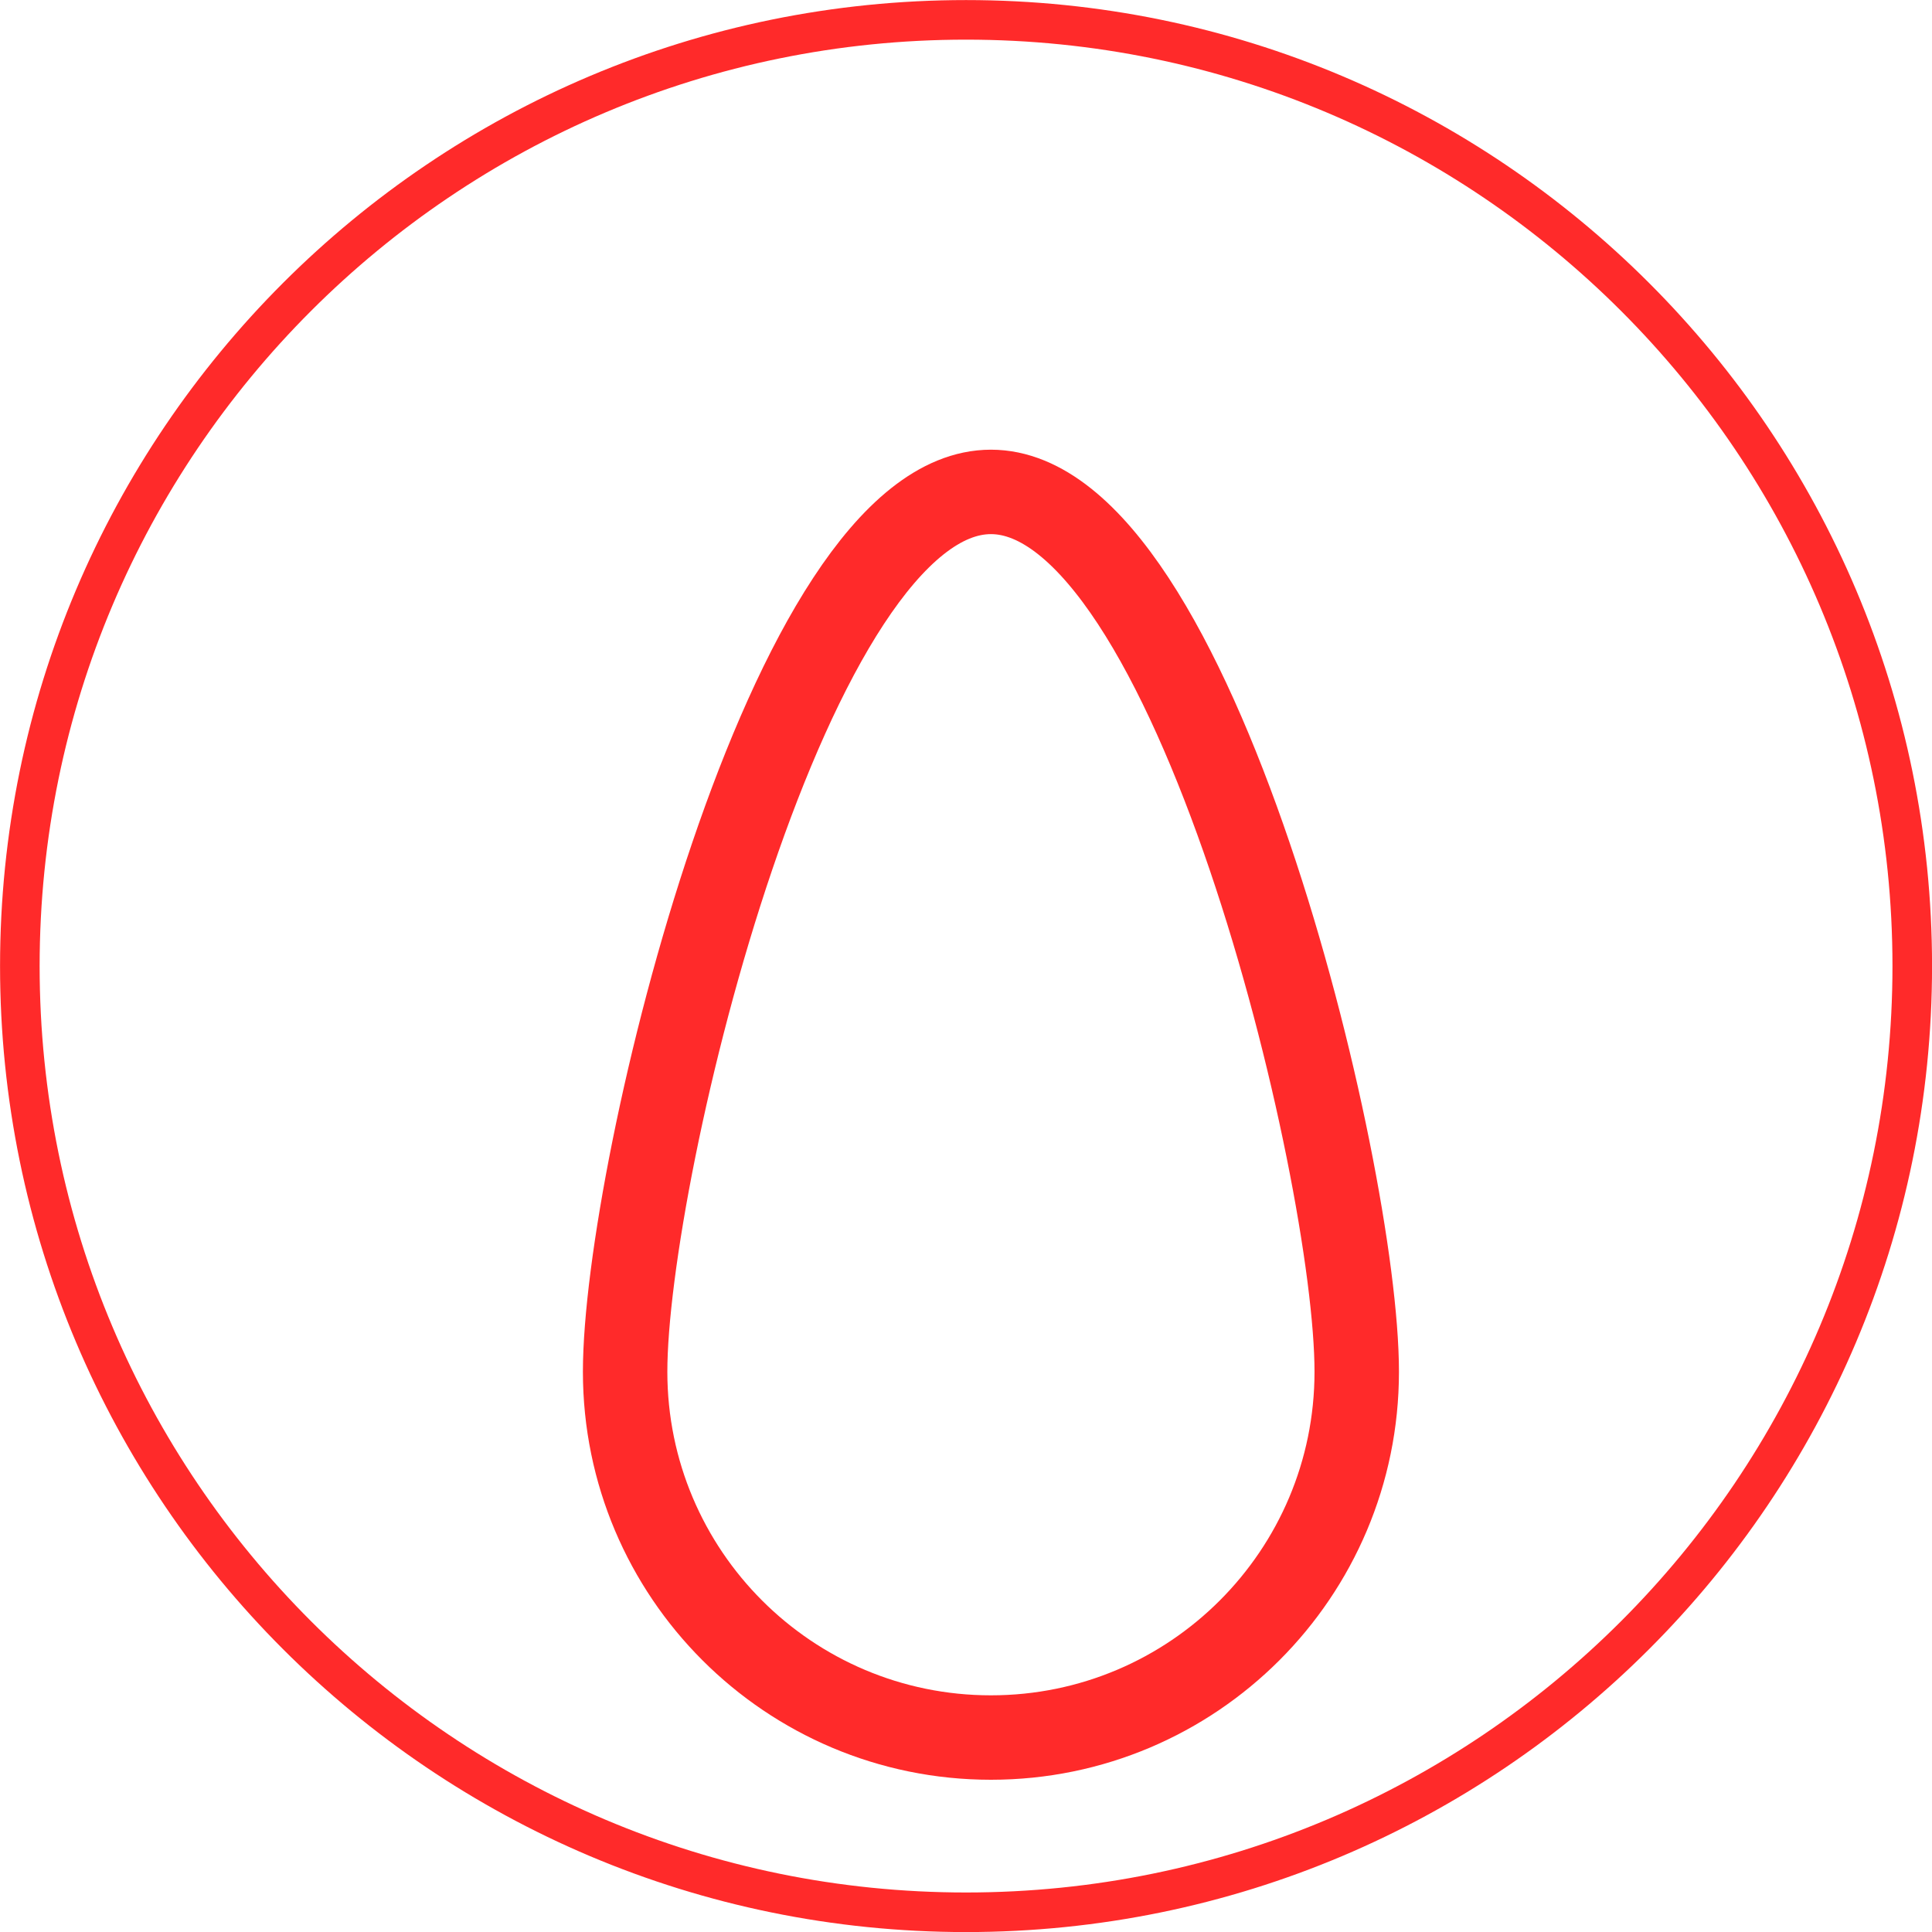
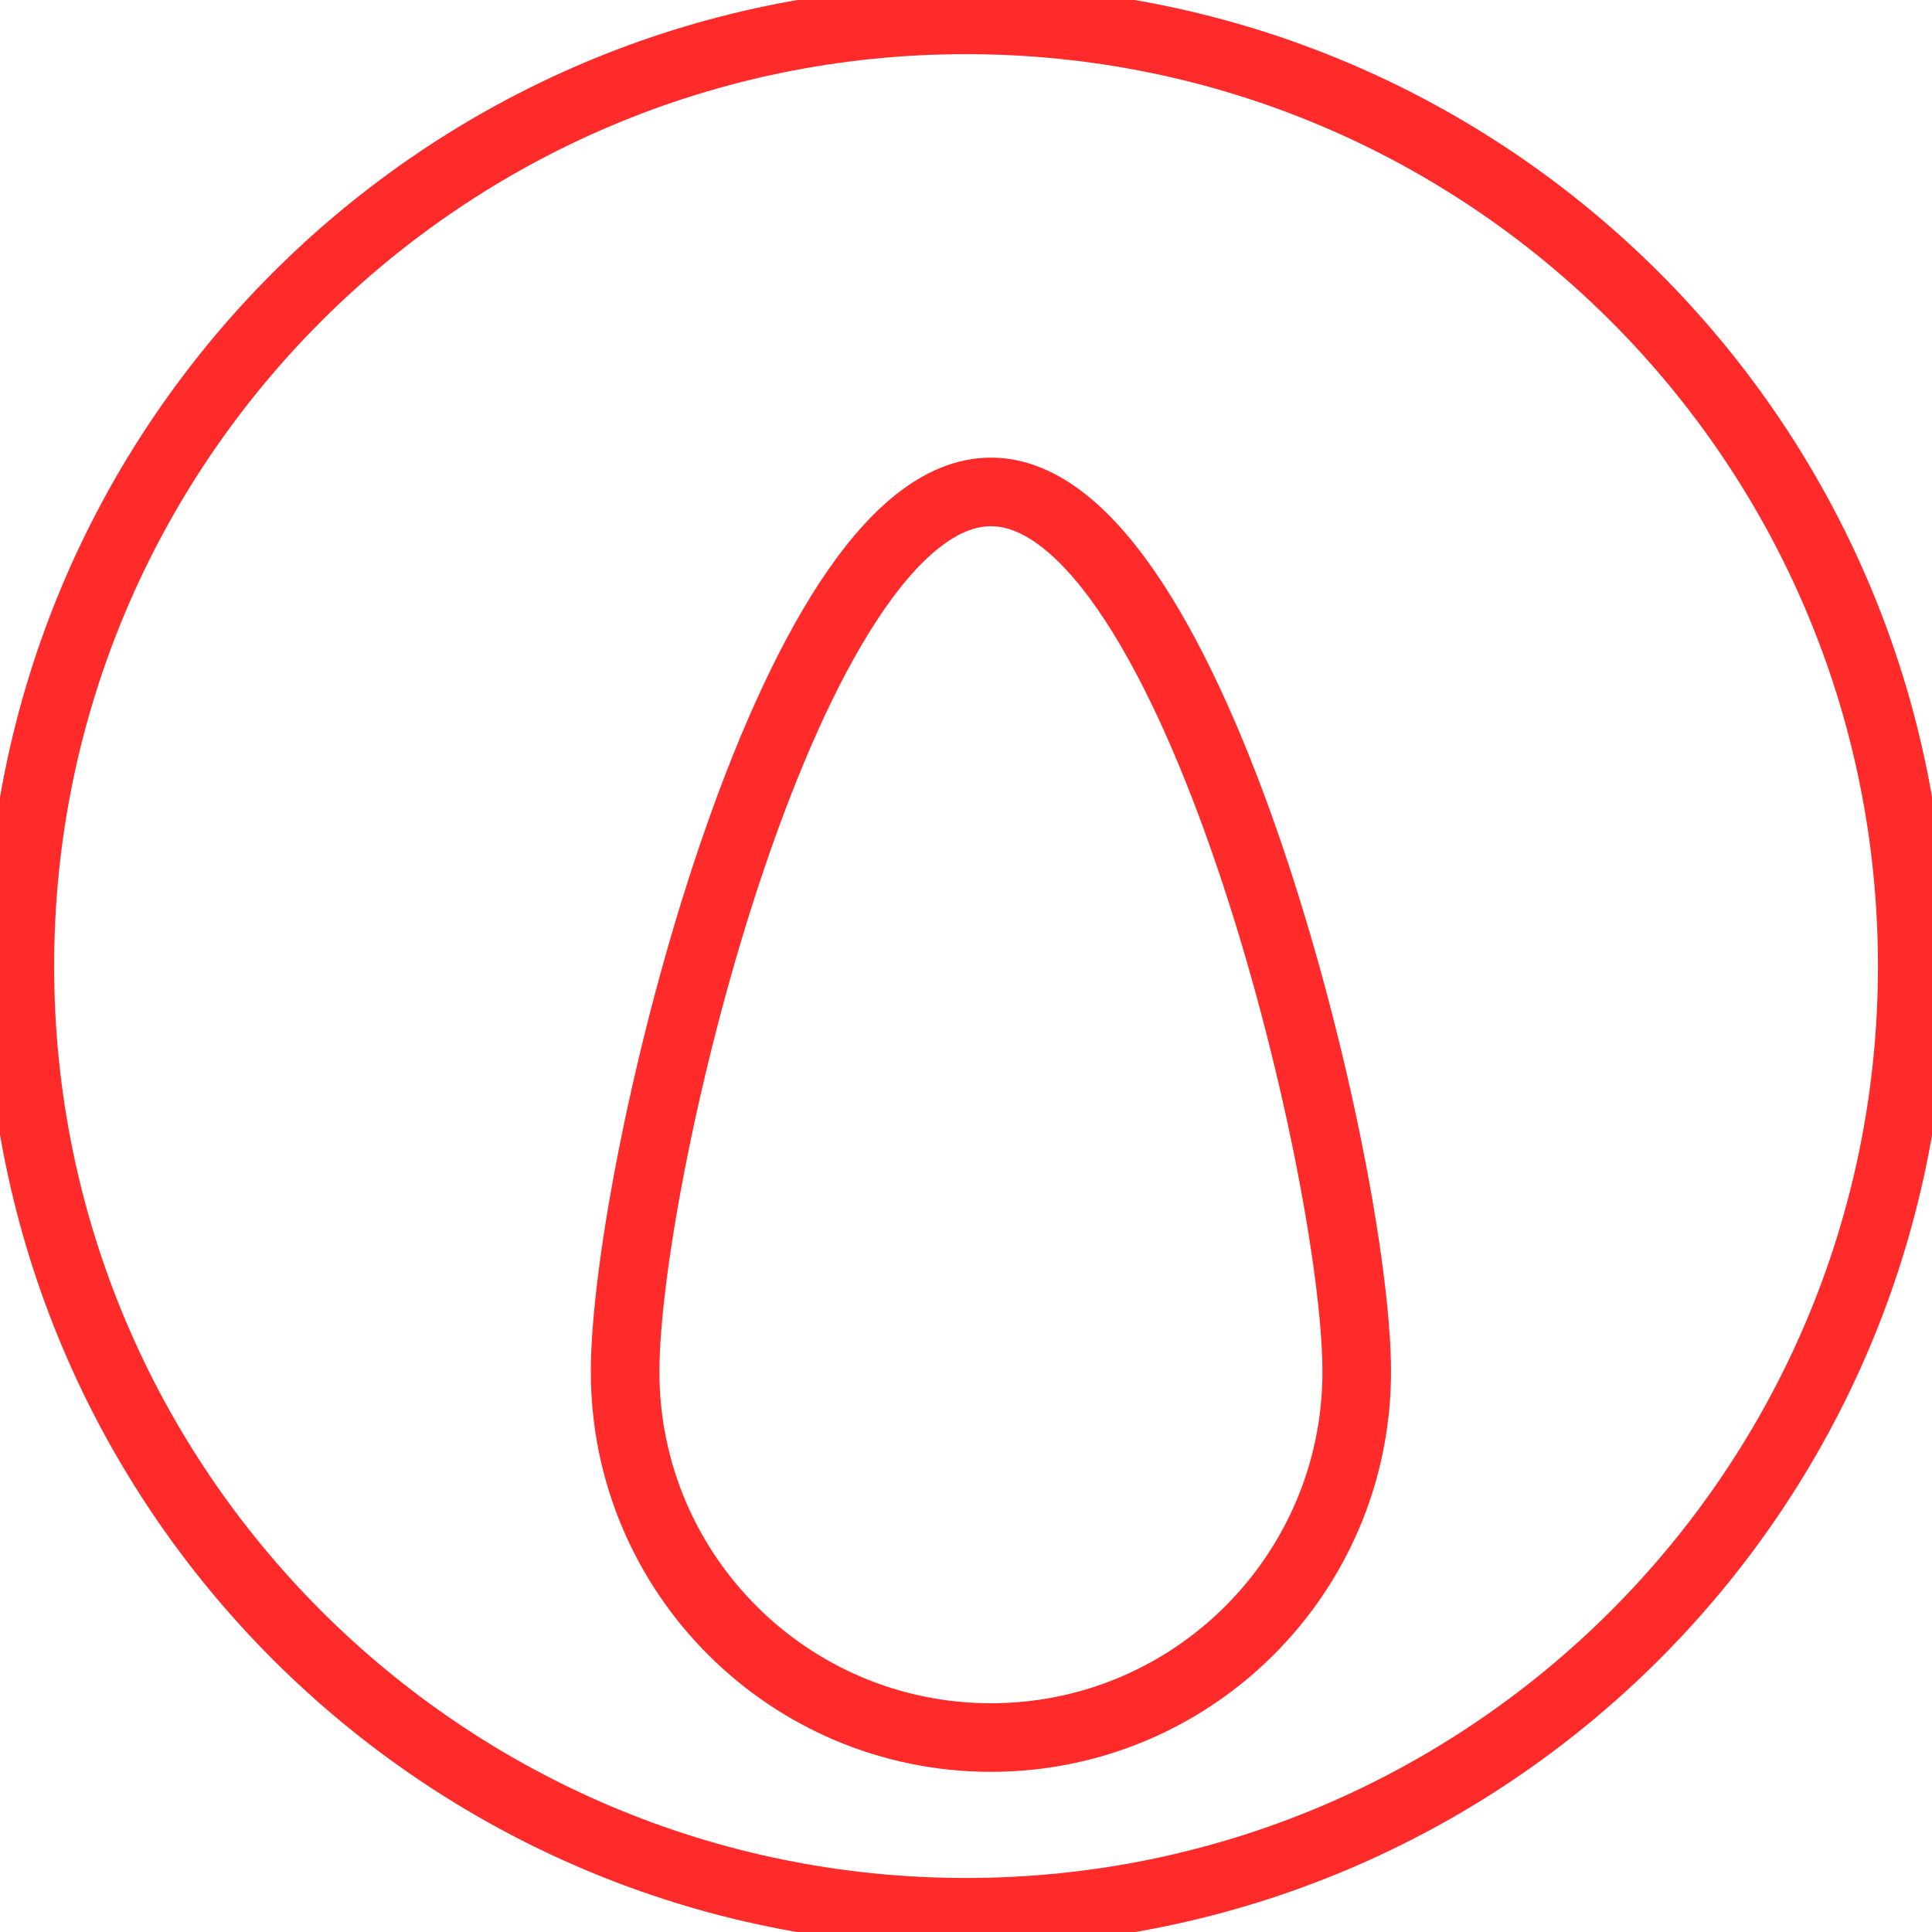
- <svg xmlns="http://www.w3.org/2000/svg" id="svg620" version="1.1" viewBox="0 0 20.112 20.112" height="20.112mm" width="20.112mm">
+ <svg xmlns="http://www.w3.org/2000/svg" width="20.112mm" height="20.112mm" viewBox="0 0 20.112 20.112" version="1.1" id="svg620">
  <defs id="defs614" />
-   <g transform="translate(-69.38148,1.857704)" id="layer1">
-     <circle style="display:inline;fill:none;stroke:#ff2a2a;stroke-width:0.412;stroke-opacity:1" id="circle5789" cx="79.438" cy="8.199" r="9.85" />
-     <path style="display:inline;fill:none;stroke:#ff2a2a;stroke-width:0.879;stroke-miterlimit:4;stroke-dasharray:none;stroke-opacity:1" d="m 83.505,12.422 c 0,2.103 -1.705,3.808 -3.808,3.808 -2.103,0 -3.808,-1.705 -3.808,-3.808 0,-2.103 1.705,-9.159 3.808,-9.159 2.103,-1.56e-5 3.808,7.056 3.808,9.159 z" id="path5795" />
+   <g id="layer1" transform="translate(-69.38148,1.857704)">
+     <circle r="9.85" cy="8.199" cx="79.438" id="circle5789" style="display:inline;fill:none;stroke:#ff2a2a;stroke-width:0.714;stroke-opacity:1;stroke-miterlimit:4;stroke-dasharray:none" />
+     <path id="path5795" d="m 83.505,12.422 c 0,2.103 -1.705,3.808 -3.808,3.808 -2.103,0 -3.808,-1.705 -3.808,-3.808 0,-2.103 1.705,-9.159 3.808,-9.159 2.103,-1.56e-5 3.808,7.056 3.808,9.159 z" style="display:inline;fill:none;stroke:#ff2a2a;stroke-width:0.714;stroke-miterlimit:4;stroke-dasharray:none;stroke-opacity:1" />
  </g>
</svg>
